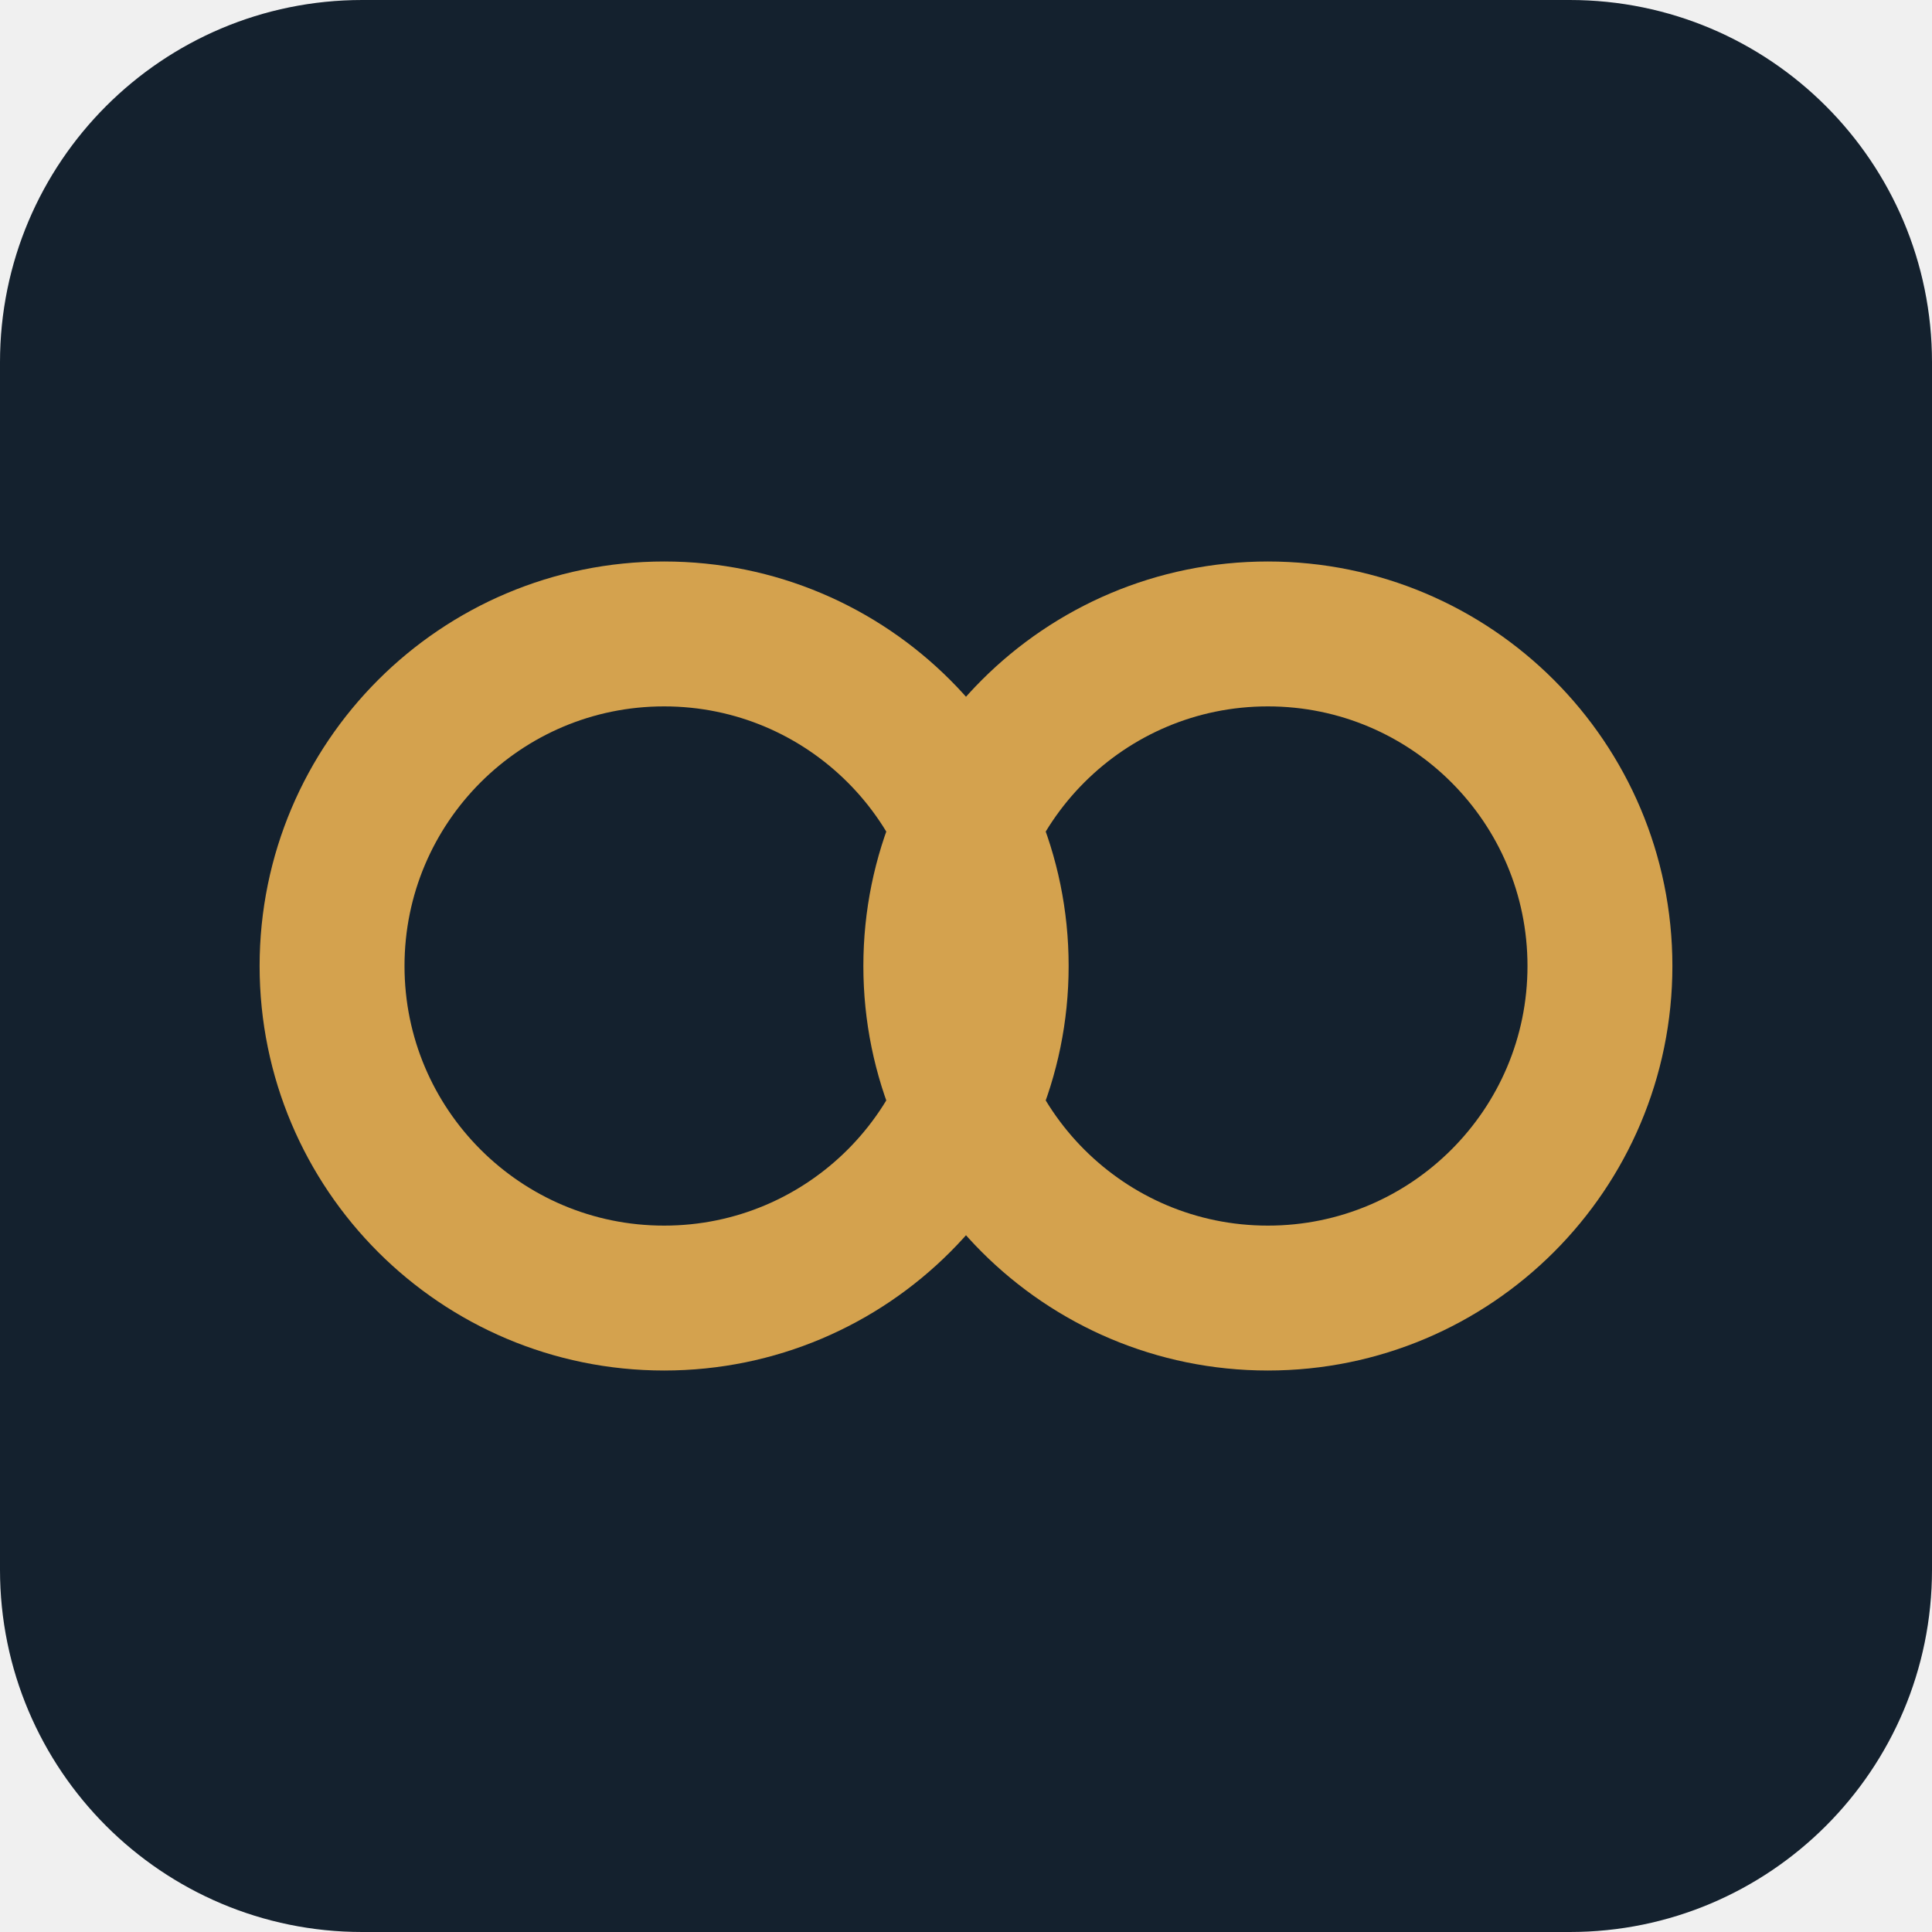
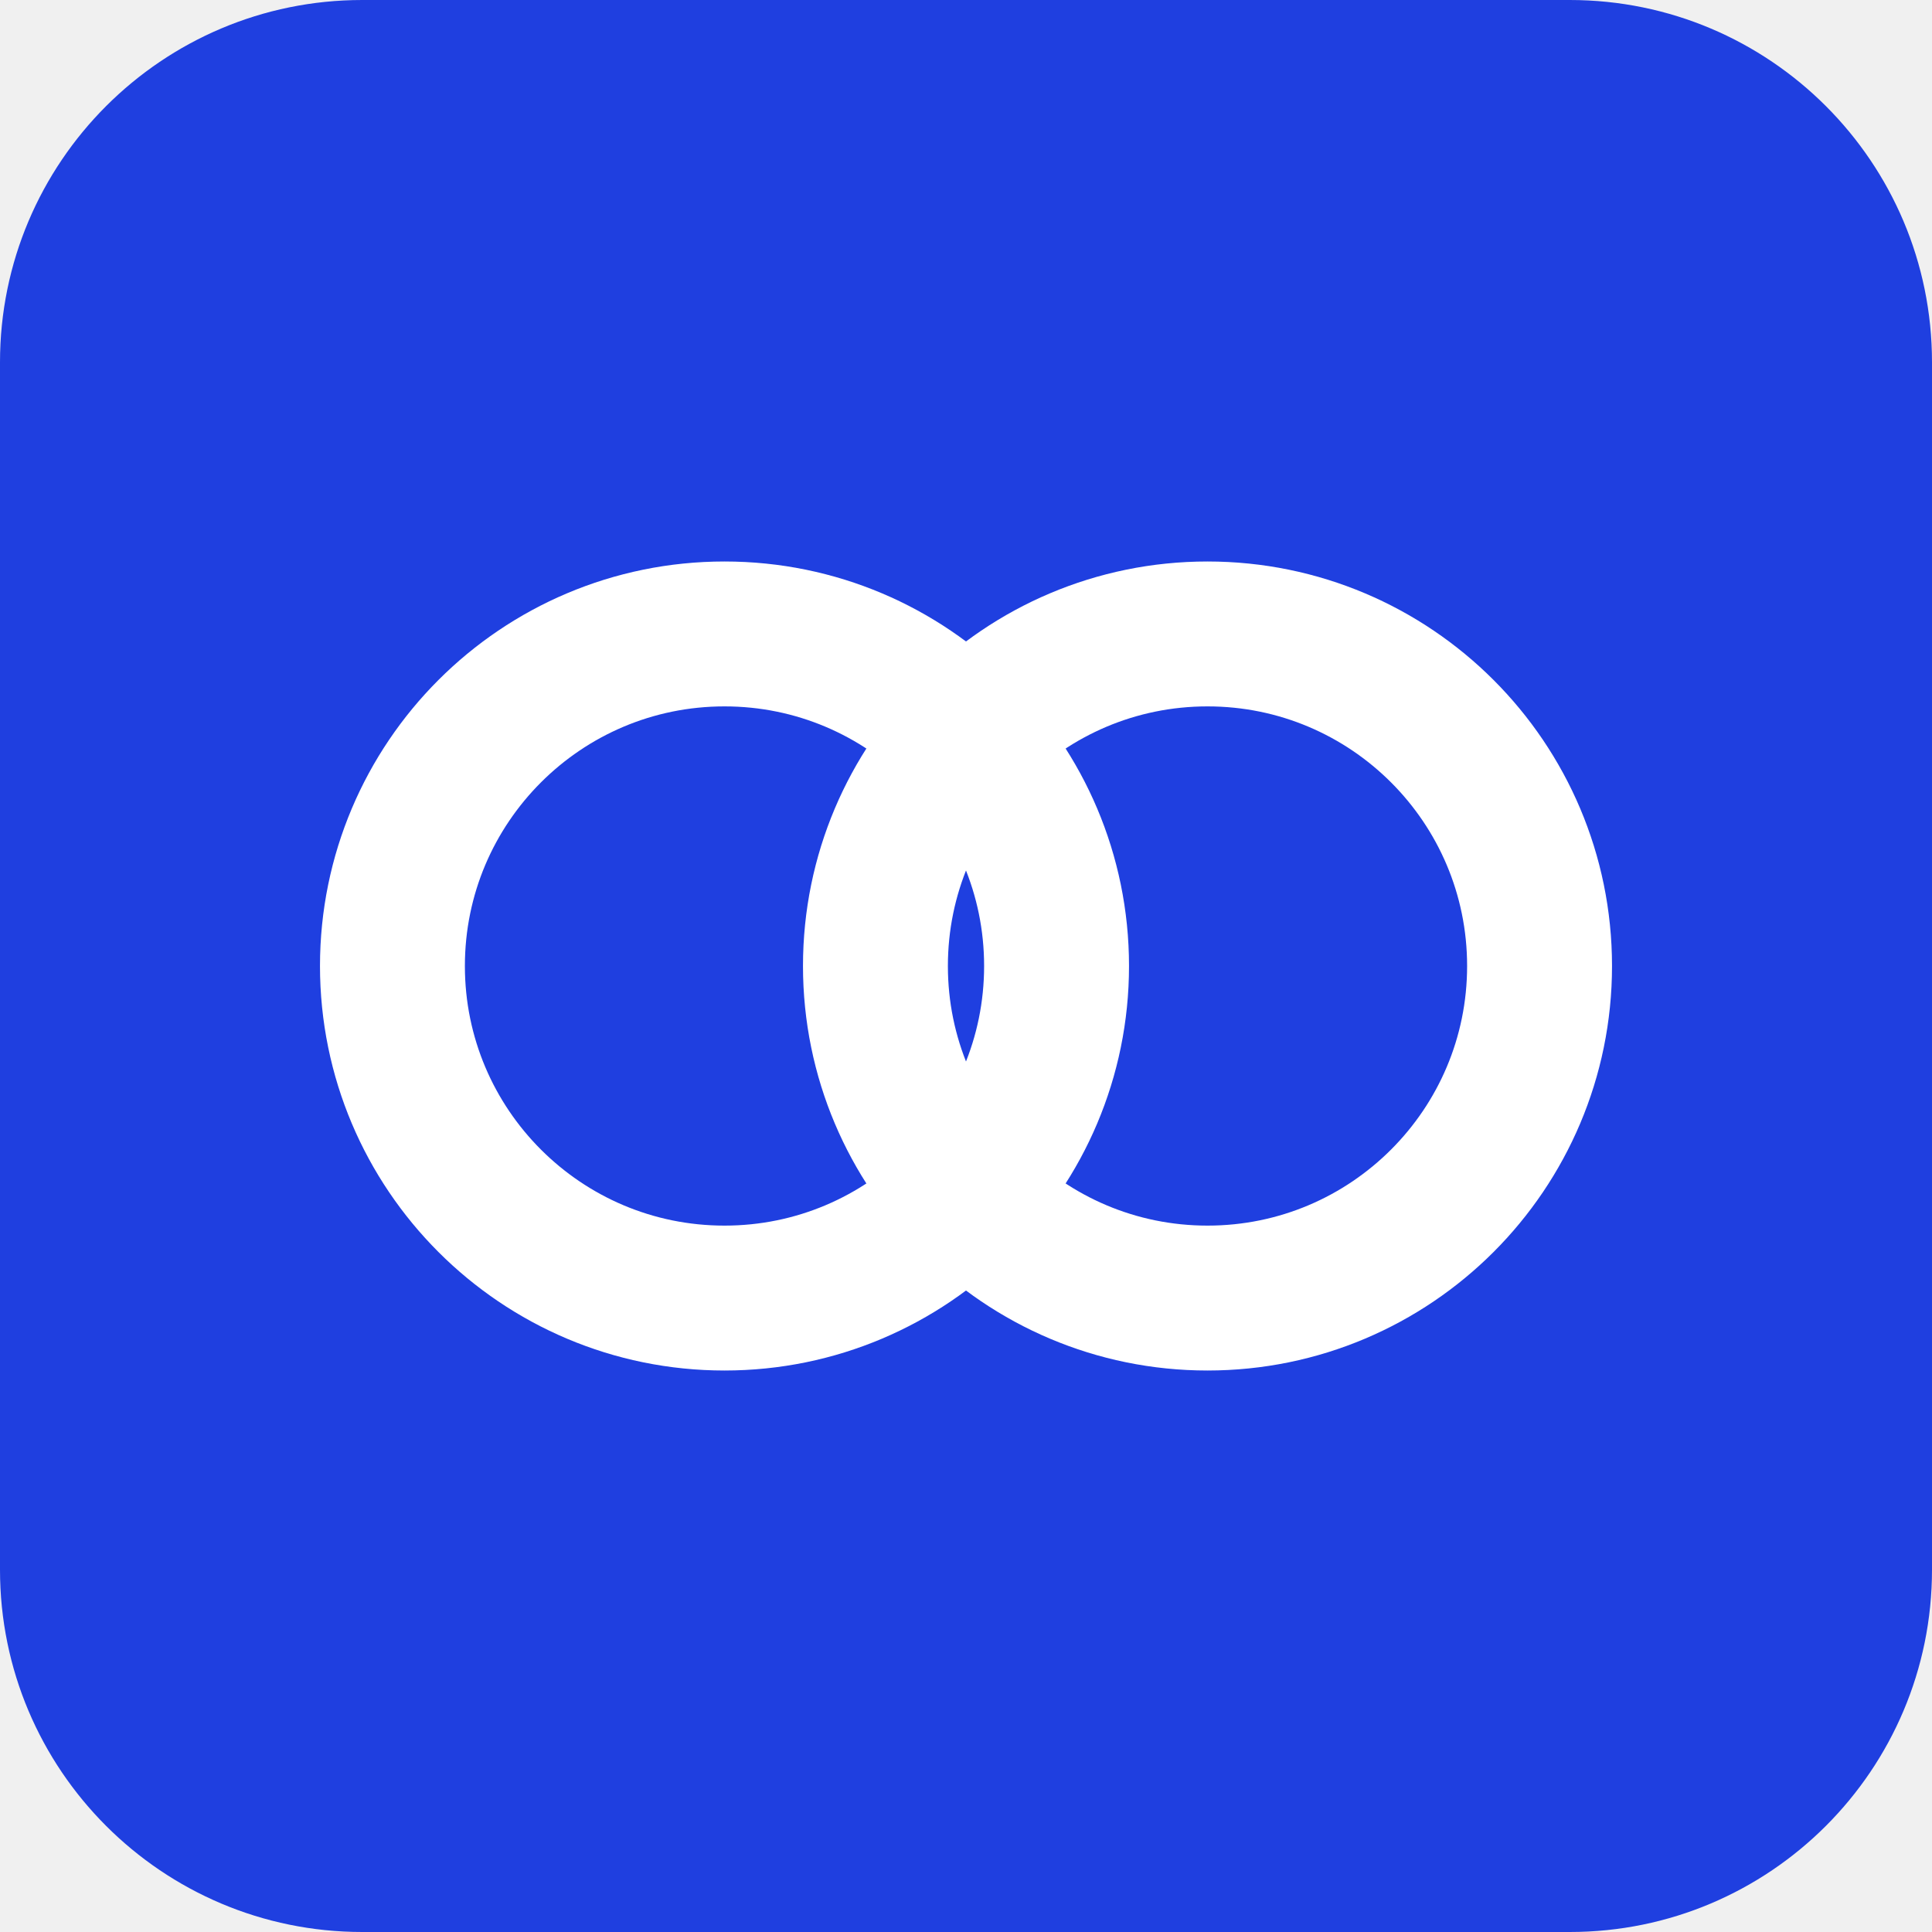
<svg xmlns="http://www.w3.org/2000/svg" viewBox="0 0 32 32">
-   <rect width="32" height="32" rx="6" fill="#14212e" />
-   <circle cx="11" cy="16" r="5.5" fill="none" stroke="#d4a24e" stroke-width="2.4" />
-   <circle cx="21" cy="16" r="5.5" fill="none" stroke="#d4a24e" stroke-width="2.4" />
+   <rect width="32" height="32" rx="6" fill="#1f3fe0" />
+   <circle cx="12" cy="16" r="5.5" fill="none" stroke="#ffffff" stroke-width="2.4" />
+   <circle cx="20" cy="16" r="5.5" fill="none" stroke="#ffffff" stroke-width="2.4" />
</svg>
